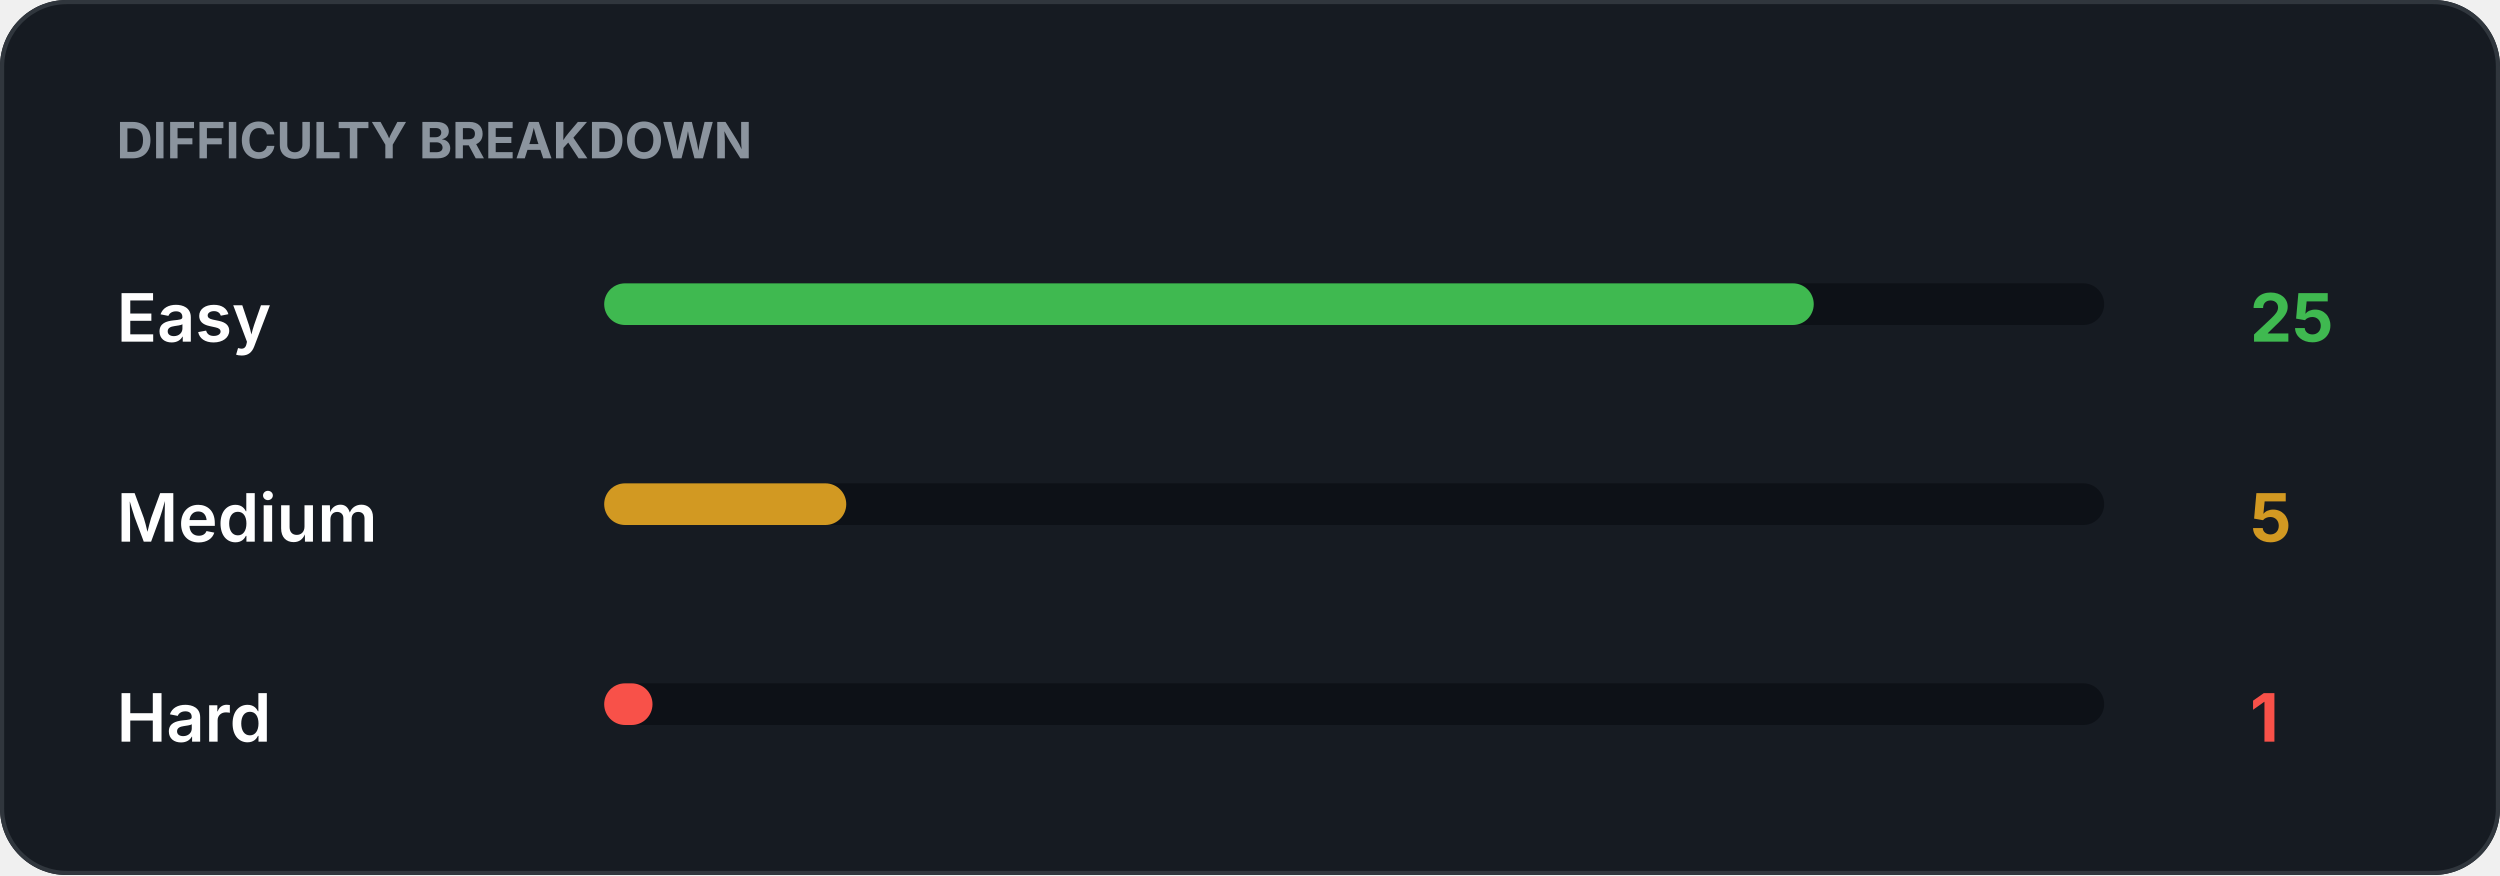
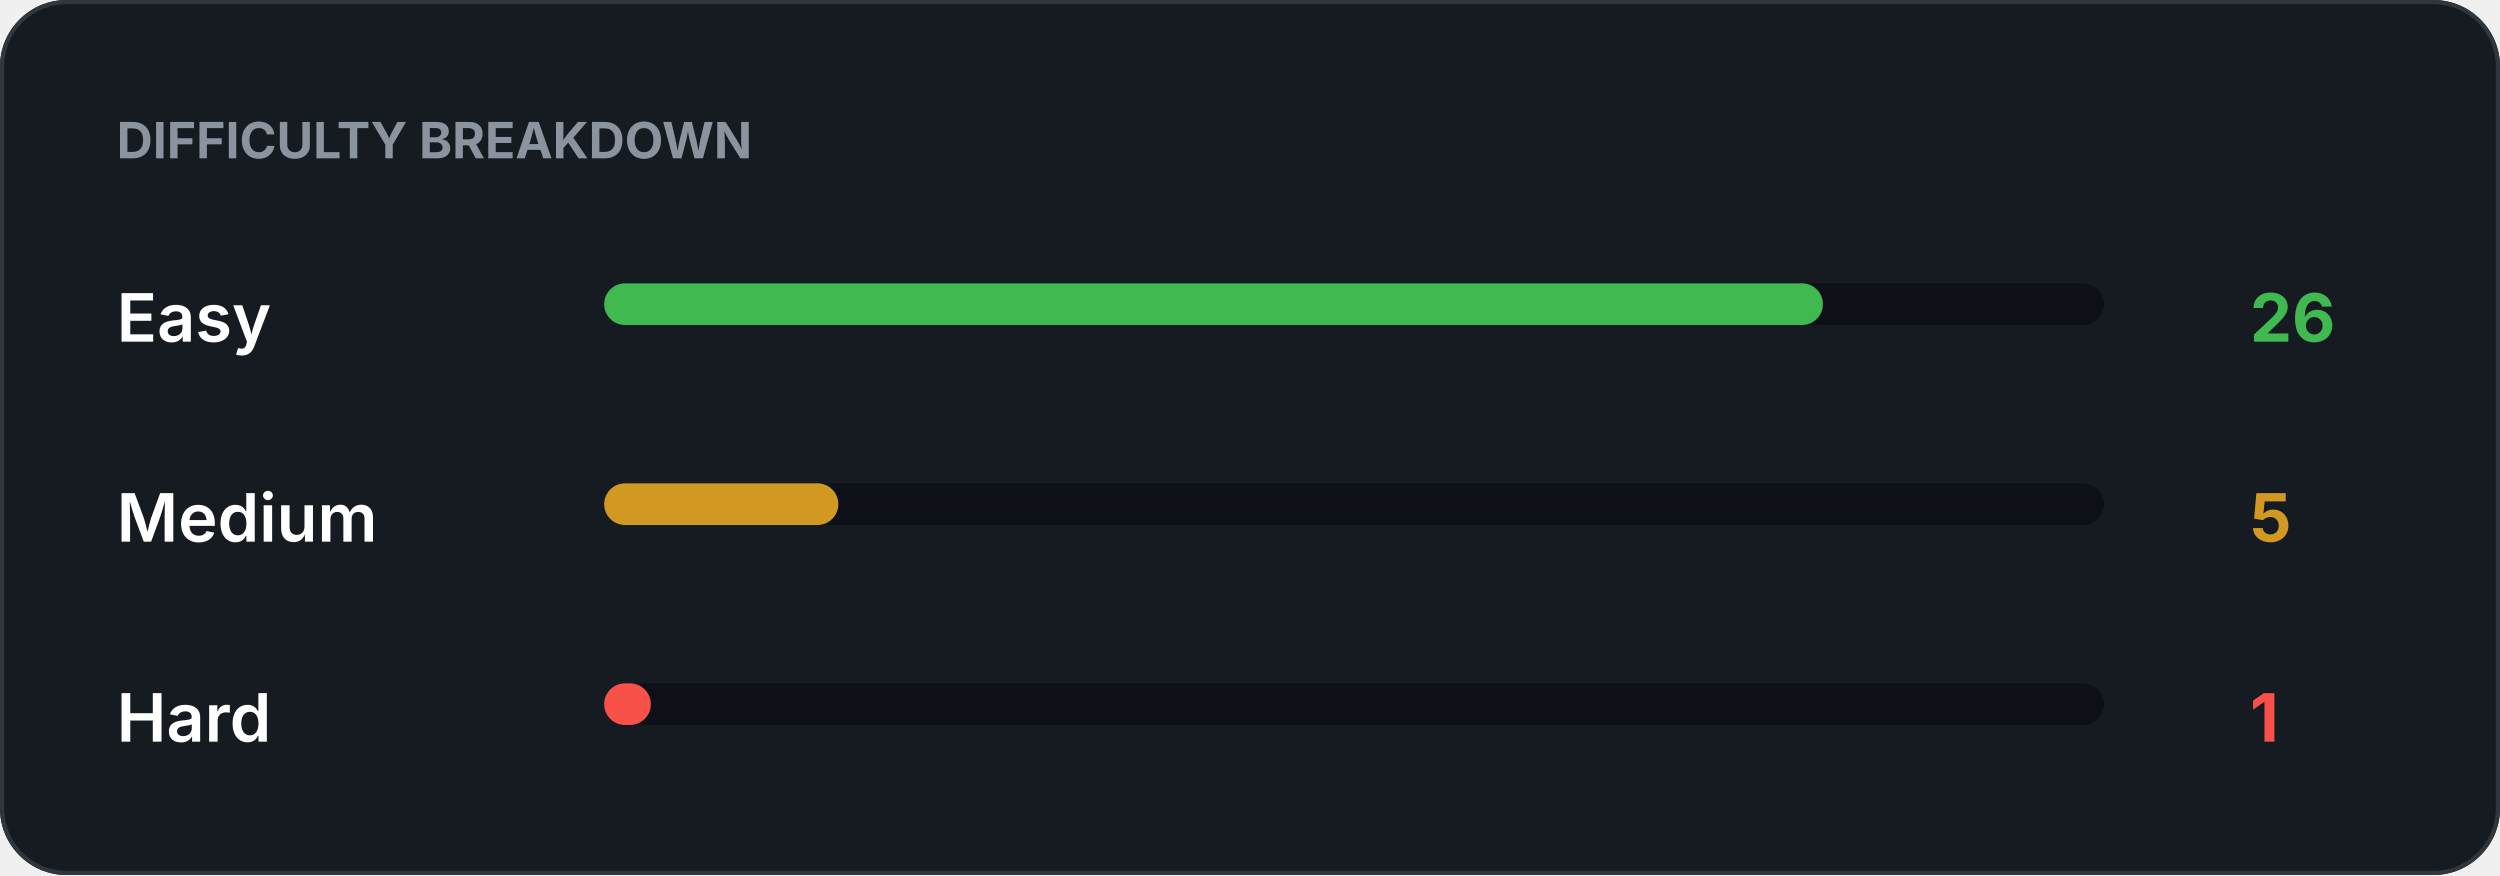
<svg xmlns="http://www.w3.org/2000/svg" width="600" height="210" viewBox="0 0 600 210">
  <rect width="100%" height="100%" rx="16" fill="#161B22" />
  <rect x="0.5" y="0.5" width="599" height="209" rx="15.5" fill="none" stroke="#30363D" />
  <text x="28" y="38" fill="#8B949E" font-family="-apple-system,BlinkMacSystemFont,Segoe UI,sans-serif" font-size="12" font-weight="700">DIFFICULTY BREAKDOWN</text>
  <text x="28" y="82" fill="#FFFFFF" font-family="-apple-system,BlinkMacSystemFont,Segoe UI,sans-serif" font-size="16" font-weight="600">Easy</text>
-   <text x="540" y="82" fill="#3FB950" font-family="-apple-system,BlinkMacSystemFont,Segoe UI,sans-serif" font-size="16" font-weight="700">25</text>
+   <text x="540" y="82" fill="#3FB950" font-family="-apple-system,BlinkMacSystemFont,Segoe UI,sans-serif" font-size="16" font-weight="700">26</text>
  <rect x="145" y="68" width="360" height="10" rx="5" fill="#0D1117" />
-   <rect x="145" y="68" width="290.3" height="10" rx="5" fill="#3FB950" />
+   <rect x="145" y="68" width="292.5" height="10" rx="5" fill="#3FB950" />
  <text x="28" y="130" fill="#FFFFFF" font-family="-apple-system,BlinkMacSystemFont,Segoe UI,sans-serif" font-size="16" font-weight="600">Medium</text>
  <text x="540" y="130" fill="#D29922" font-family="-apple-system,BlinkMacSystemFont,Segoe UI,sans-serif" font-size="16" font-weight="700">5</text>
  <rect x="145" y="116" width="360" height="10" rx="5" fill="#0D1117" />
-   <rect x="145" y="116" width="58.1" height="10" rx="5" fill="#D29922" />
+   <rect x="145" y="116" width="56.2" height="10" rx="5" fill="#D29922" />
  <text x="28" y="178" fill="#FFFFFF" font-family="-apple-system,BlinkMacSystemFont,Segoe UI,sans-serif" font-size="16" font-weight="600">Hard</text>
  <text x="540" y="178" fill="#F85149" font-family="-apple-system,BlinkMacSystemFont,Segoe UI,sans-serif" font-size="16" font-weight="700">1</text>
  <rect x="145" y="164" width="360" height="10" rx="5" fill="#0D1117" />
-   <rect x="145" y="164" width="11.6" height="10" rx="5" fill="#F85149" />
+   <rect x="145" y="164" width="11.2" height="10" rx="5" fill="#F85149" />
</svg>
